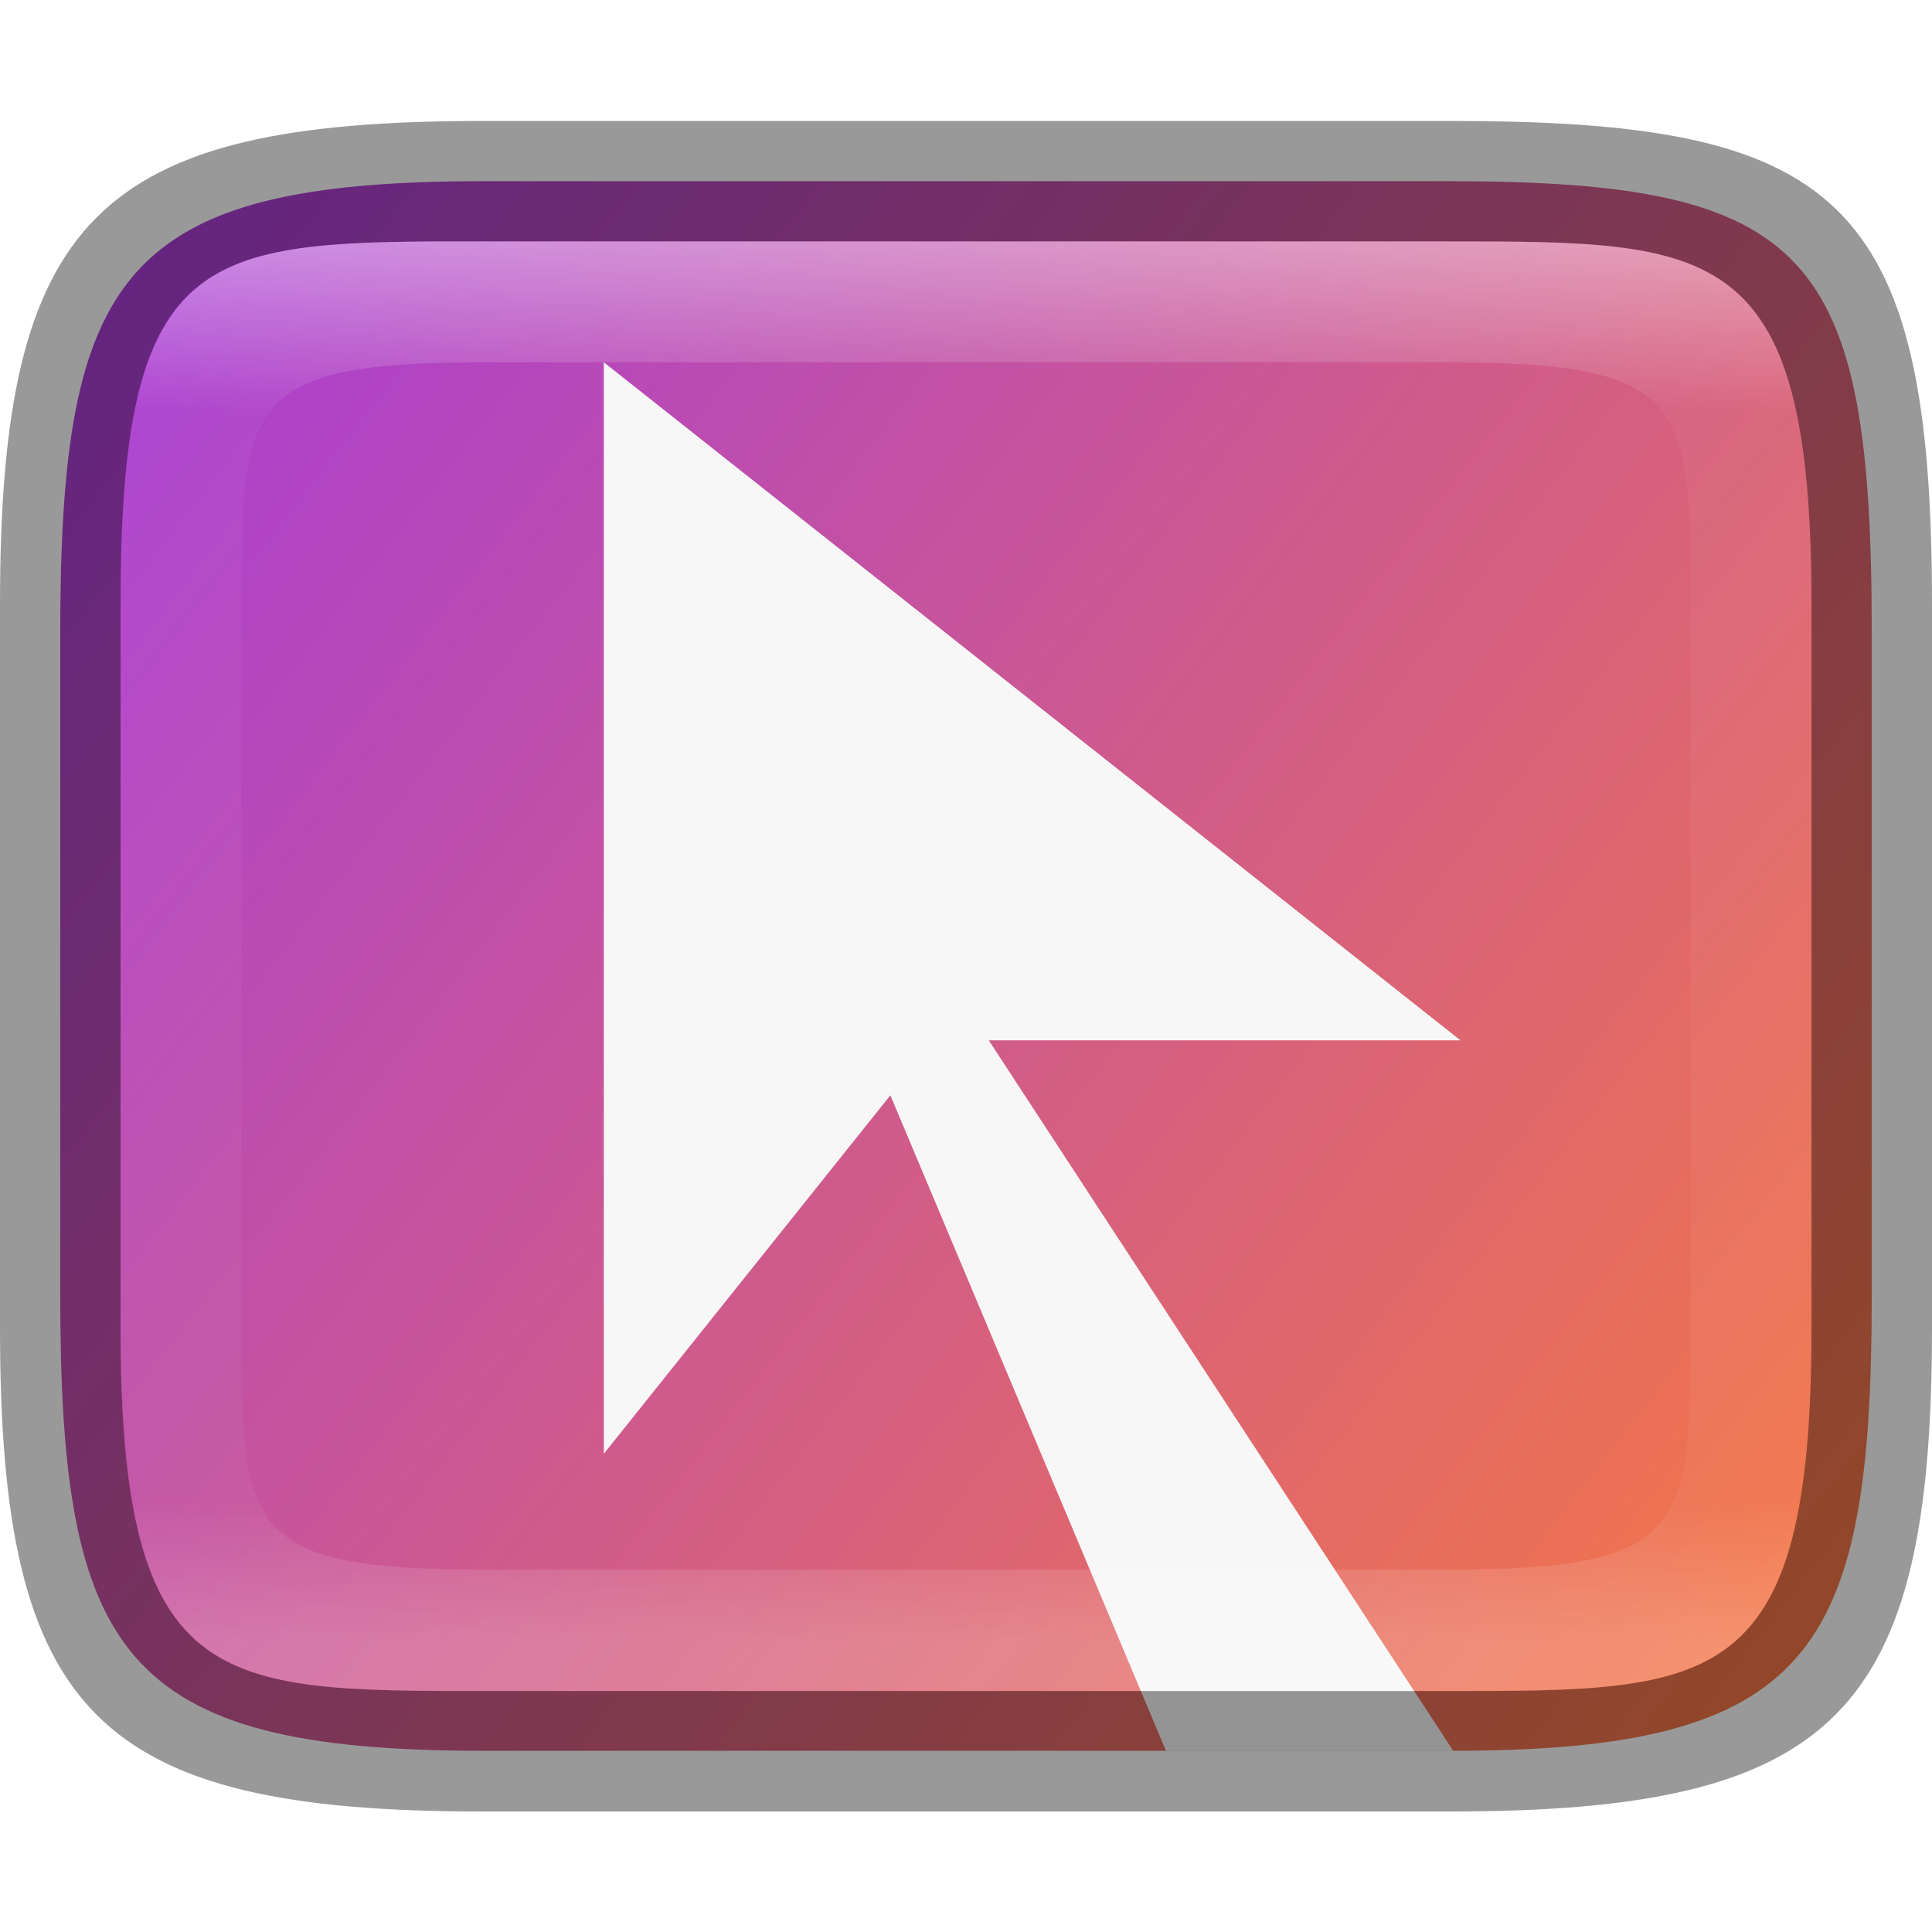
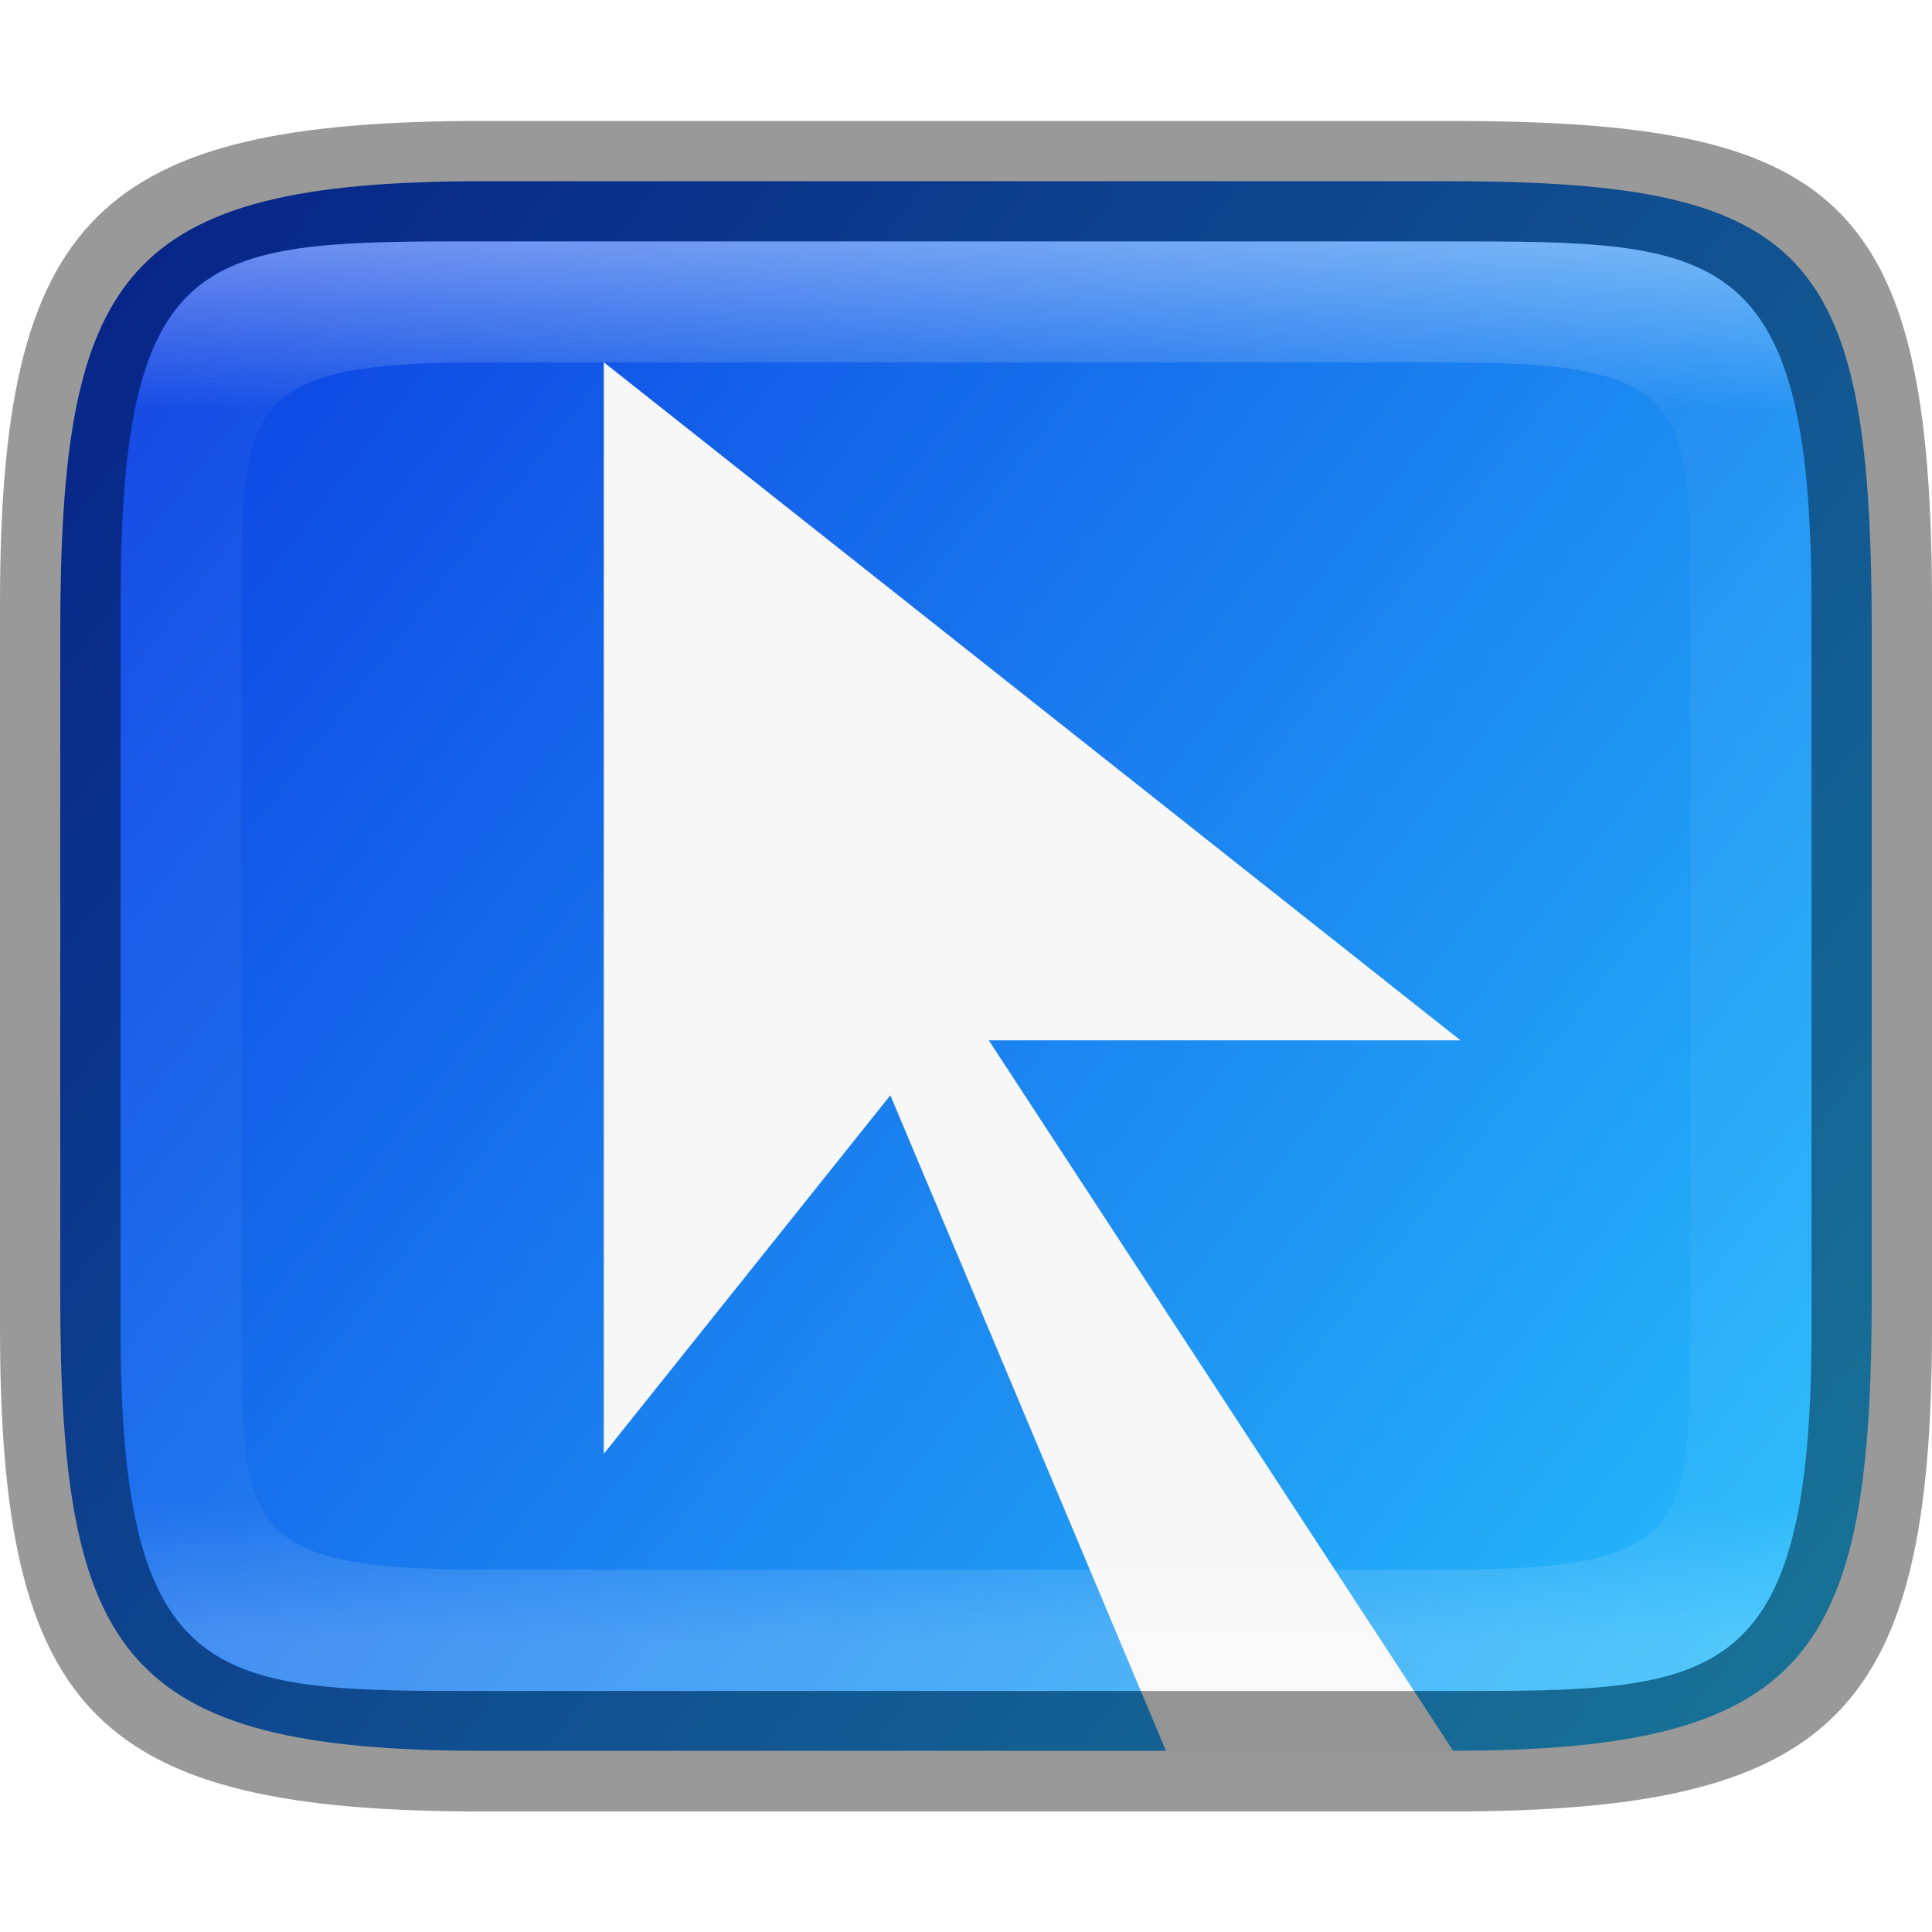
<svg xmlns="http://www.w3.org/2000/svg" xmlns:xlink="http://www.w3.org/1999/xlink" width="16" height="16" viewBox="0 0 4.233 4.233" version="1.1" id="svg1003">
  <defs id="defs1000">
-     <linearGradient id="linearGradient17934">
-       <stop style="stop-color:#fb7c38;stop-opacity:1" offset="0" id="stop17930" />
-       <stop style="stop-color:#9b33ef;stop-opacity:1" offset="1" id="stop17932" />
-     </linearGradient>
    <linearGradient xlink:href="#linearGradient1871" id="linearGradient16320" x1="10" y1="4" x2="10" y2="29.1" gradientUnits="userSpaceOnUse" gradientTransform="matrix(0.1322917,0,0,0.1221154,0,0.04070512)" />
    <linearGradient id="linearGradient1871">
      <stop style="stop-color:#ffffff;stop-opacity:1;" offset="0" id="stop1867" />
      <stop style="stop-color:#ffffff;stop-opacity:0.1" offset="0.12" id="stop2515" />
      <stop style="stop-color:#ffffff;stop-opacity:0.102" offset="0.9" id="stop2581" />
      <stop style="stop-color:#ffffff;stop-opacity:0.502" offset="1" id="stop1869" />
    </linearGradient>
    <linearGradient xlink:href="#linearGradient17934" id="linearGradient17936" x1="4.233" y1="3.969" x2="-0.537" y2="0.267" gradientUnits="userSpaceOnUse" />
+     <linearGradient id="linearGradient17934">
+       <stop style="stop-color:#29c8fd;stop-opacity:1" offset="0" id="stop17930" />
+       <stop style="stop-color:#0829df;stop-opacity:1" offset="1" id="stop17932" />
+     </linearGradient>
  </defs>
-   <path d="M 1.058,0.397 H 3.175 c 0.794,1.919e-4 0.926,0.157 0.926,0.992 V 2.838 C 4.101,3.624 3.969,3.837 3.175,3.836 H 1.058 c -0.794,0 -0.926,-0.213 -0.926,-0.999 V 1.389 c 0,-0.786 0.132,-0.992 0.926,-0.992 z" style="fill:url(#linearGradient17936);fill-opacity:1;stroke-width:0.065;stroke-linejoin:round" id="path17503" />
+   <path d="m 1.058,0.397 h 2.117 c 0.794,1.919e-4 0.926,0.157 0.926,0.992 V 2.838 C 4.101,3.624 3.969,3.837 3.175,3.836 H 1.058 c -0.794,0 -0.926,-0.213 -0.926,-0.999 V 1.389 c 0,-0.786 0.132,-0.992 0.926,-0.992 z" style="fill:url(#linearGradient17936);fill-opacity:1;stroke-width:0.065;stroke-linejoin:round" id="path17503" />
  <path id="path872" style="clip-rule:evenodd;fill:#f7f7f7;fill-rule:evenodd;stroke-width:1;image-rendering:optimizeQuality;shape-rendering:geometricPrecision;enable-background:new" d="M 5 3 L 5 12.039 L 7.373 9.07 L 9.656 14.5 L 12 14.5 C 12.012 14.5 12.023 14.5 12.035 14.5 L 8.188 8.615 L 12.094 8.615 L 5 3 z " transform="scale(0.2645833)" />
  <path id="rect7040" style="opacity:0.4;stroke-width:0.265;stroke-linejoin:round" d="M 1.058,0.265 C 0.212,0.265 0,0.476 0,1.323 v 1.587 C 0,3.757 0.212,3.969 1.058,3.969 H 3.175 C 4.021,3.969 4.233,3.757 4.233,2.91 v -1.587 C 4.233,0.424 4.021,0.265 3.175,0.265 Z M 0.949,0.529 H 1.323 3.175 c 0.582,0 0.794,-2.9e-7 0.794,0.794 v 0.183 1.222 0.183 c 0,0.794 -0.212,0.794 -0.794,0.794 H 1.323 1.058 c -0.582,0 -0.794,0 -0.794,-0.794 V 2.727 1.506 1.323 c 0,-0.744 0.163,-0.791 0.685,-0.794 z" />
  <path id="rect13250" style="opacity:0.4;fill:url(#linearGradient16320);fill-opacity:1;stroke-width:0.127;stroke-linejoin:round" d="M 0.949,0.529 C 0.428,0.532 0.265,0.579 0.265,1.323 v 0.183 1.222 0.183 c 0,0.794 0.212,0.794 0.794,0.794 H 1.323 3.175 c 0.582,0 0.794,0 0.794,-0.794 V 2.727 1.506 1.323 C 3.969,0.529 3.757,0.529 3.175,0.529 H 1.323 Z m 0.085,0.265 c 0.008,-4.458e-5 0.016,0 0.024,0 H 3.175 c 0.522,0 0.529,0.089 0.529,0.529 v 1.587 c 0,0.44 -0.008,0.529 -0.529,0.529 H 1.058 c -0.522,0 -0.529,-0.089 -0.529,-0.529 v -1.587 c 0,-0.433 0.007,-0.526 0.505,-0.529 z" />
</svg>
